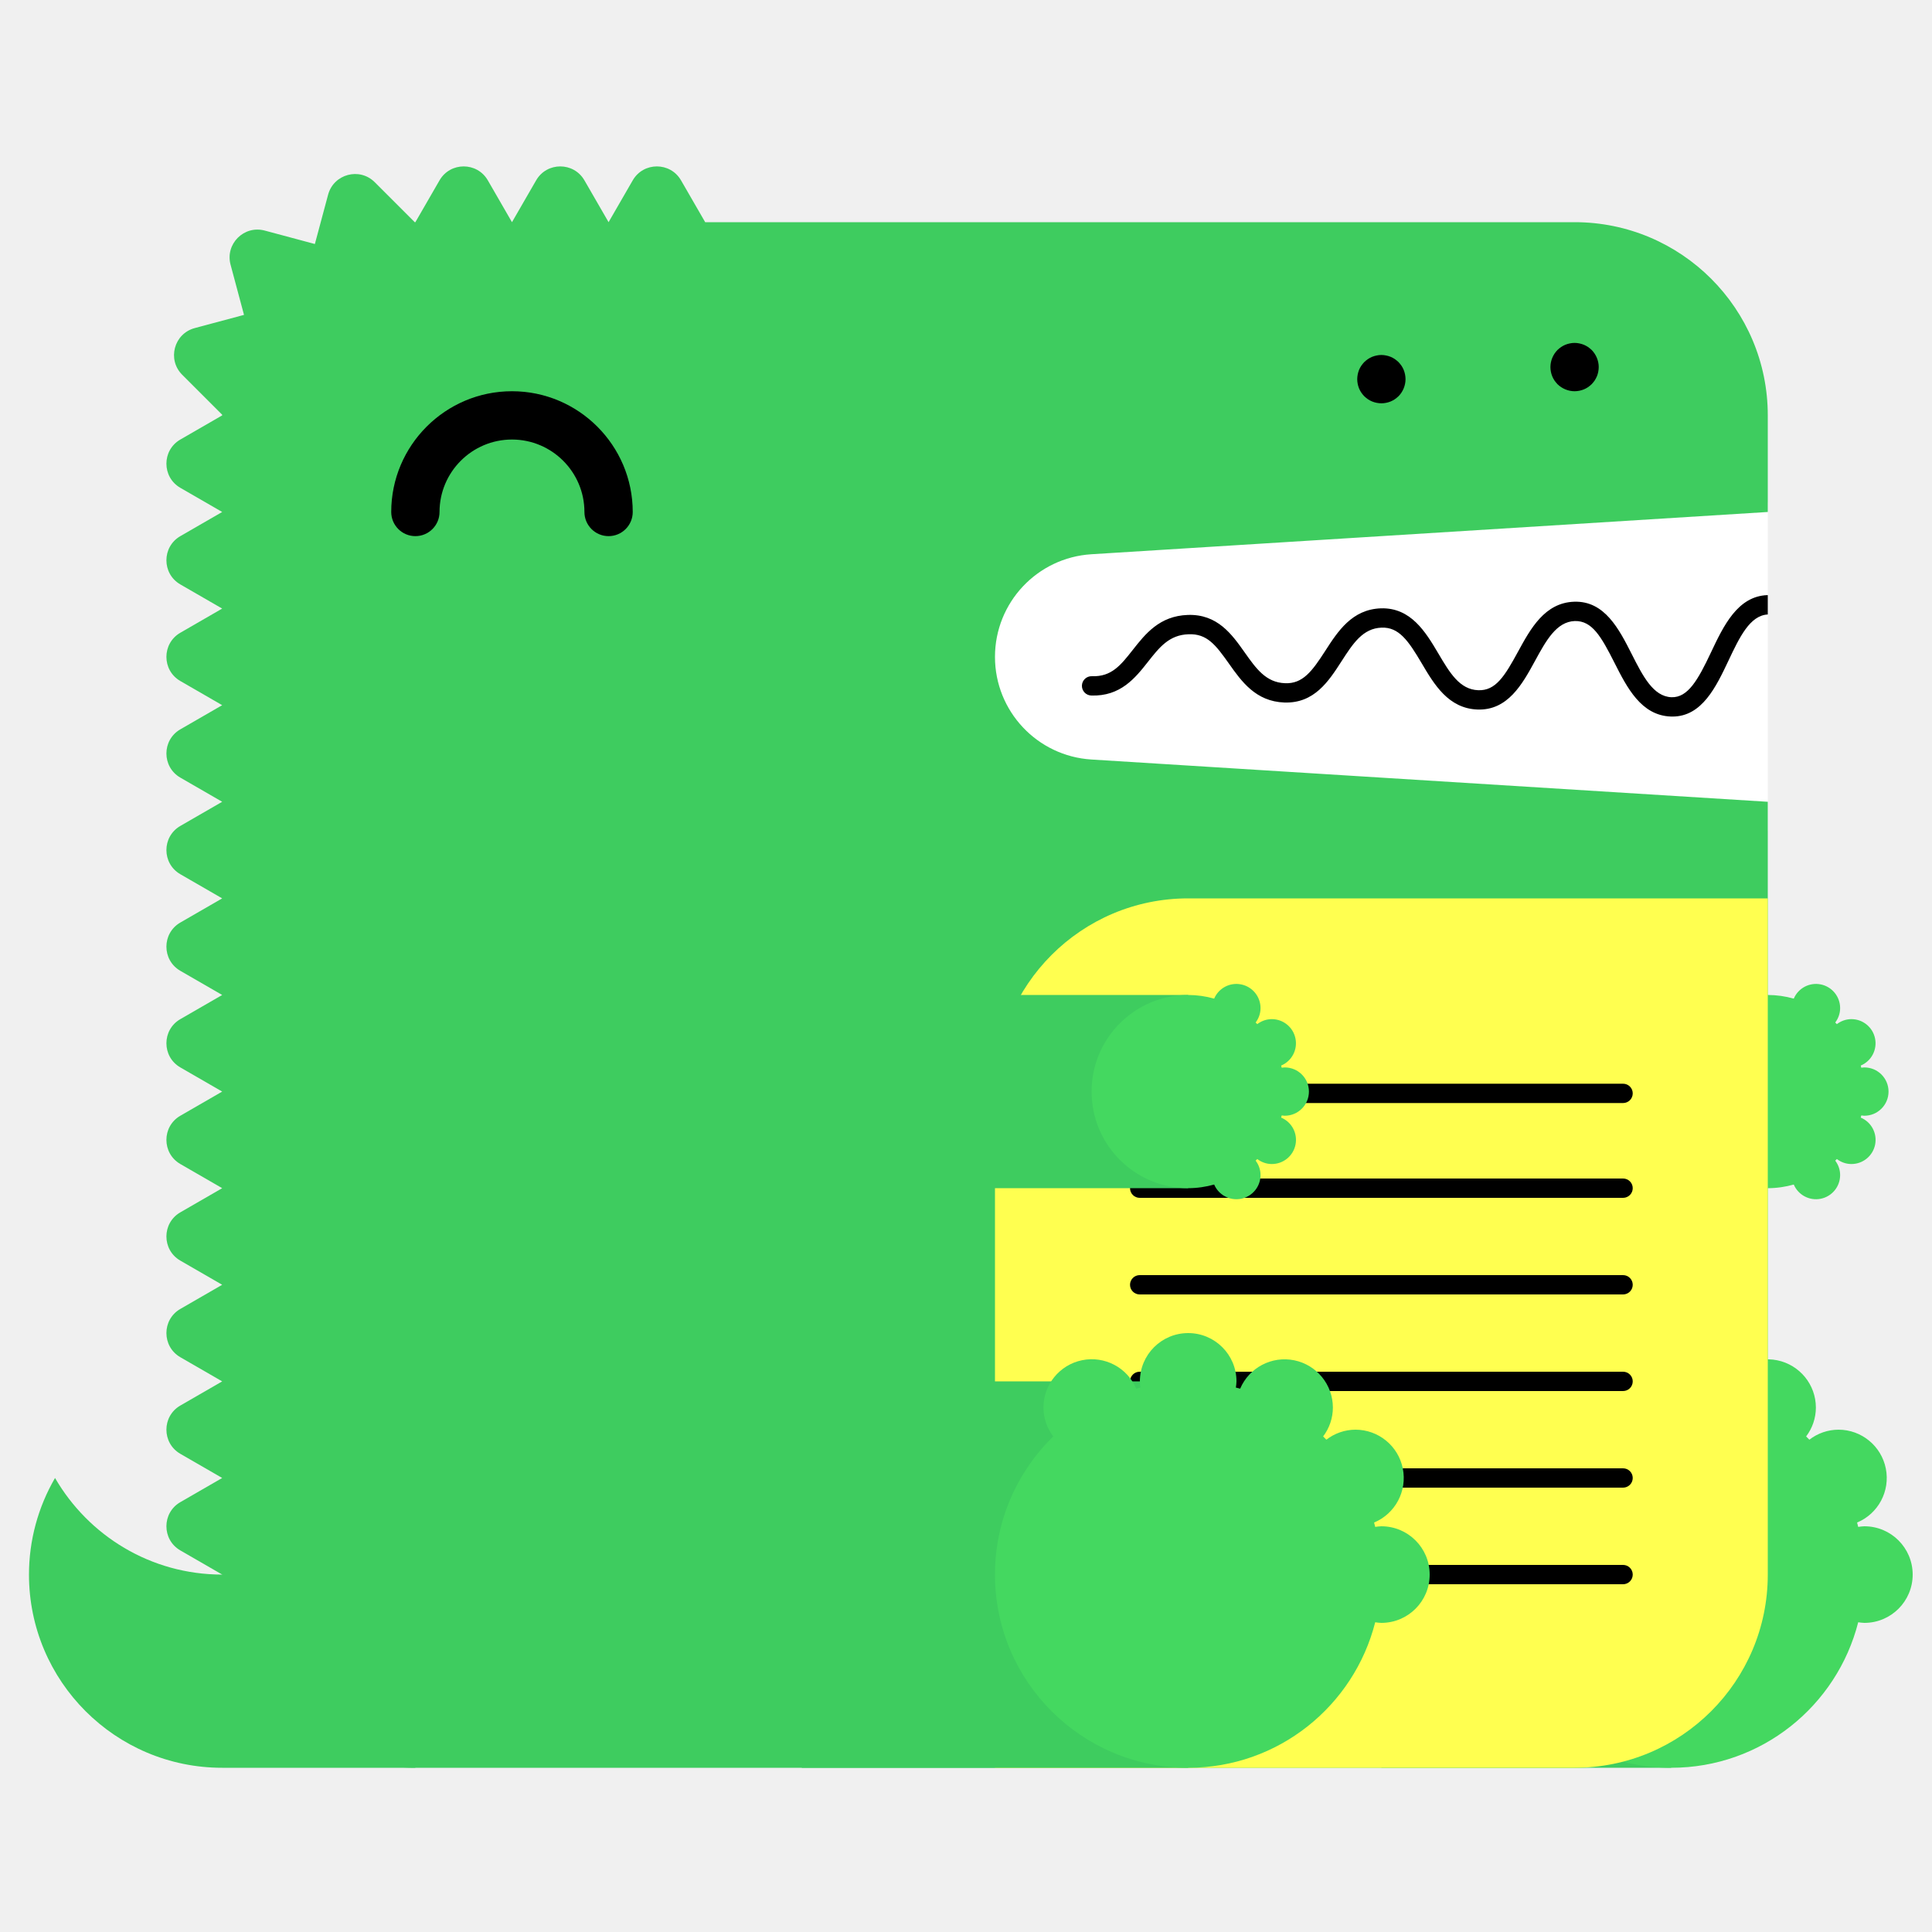
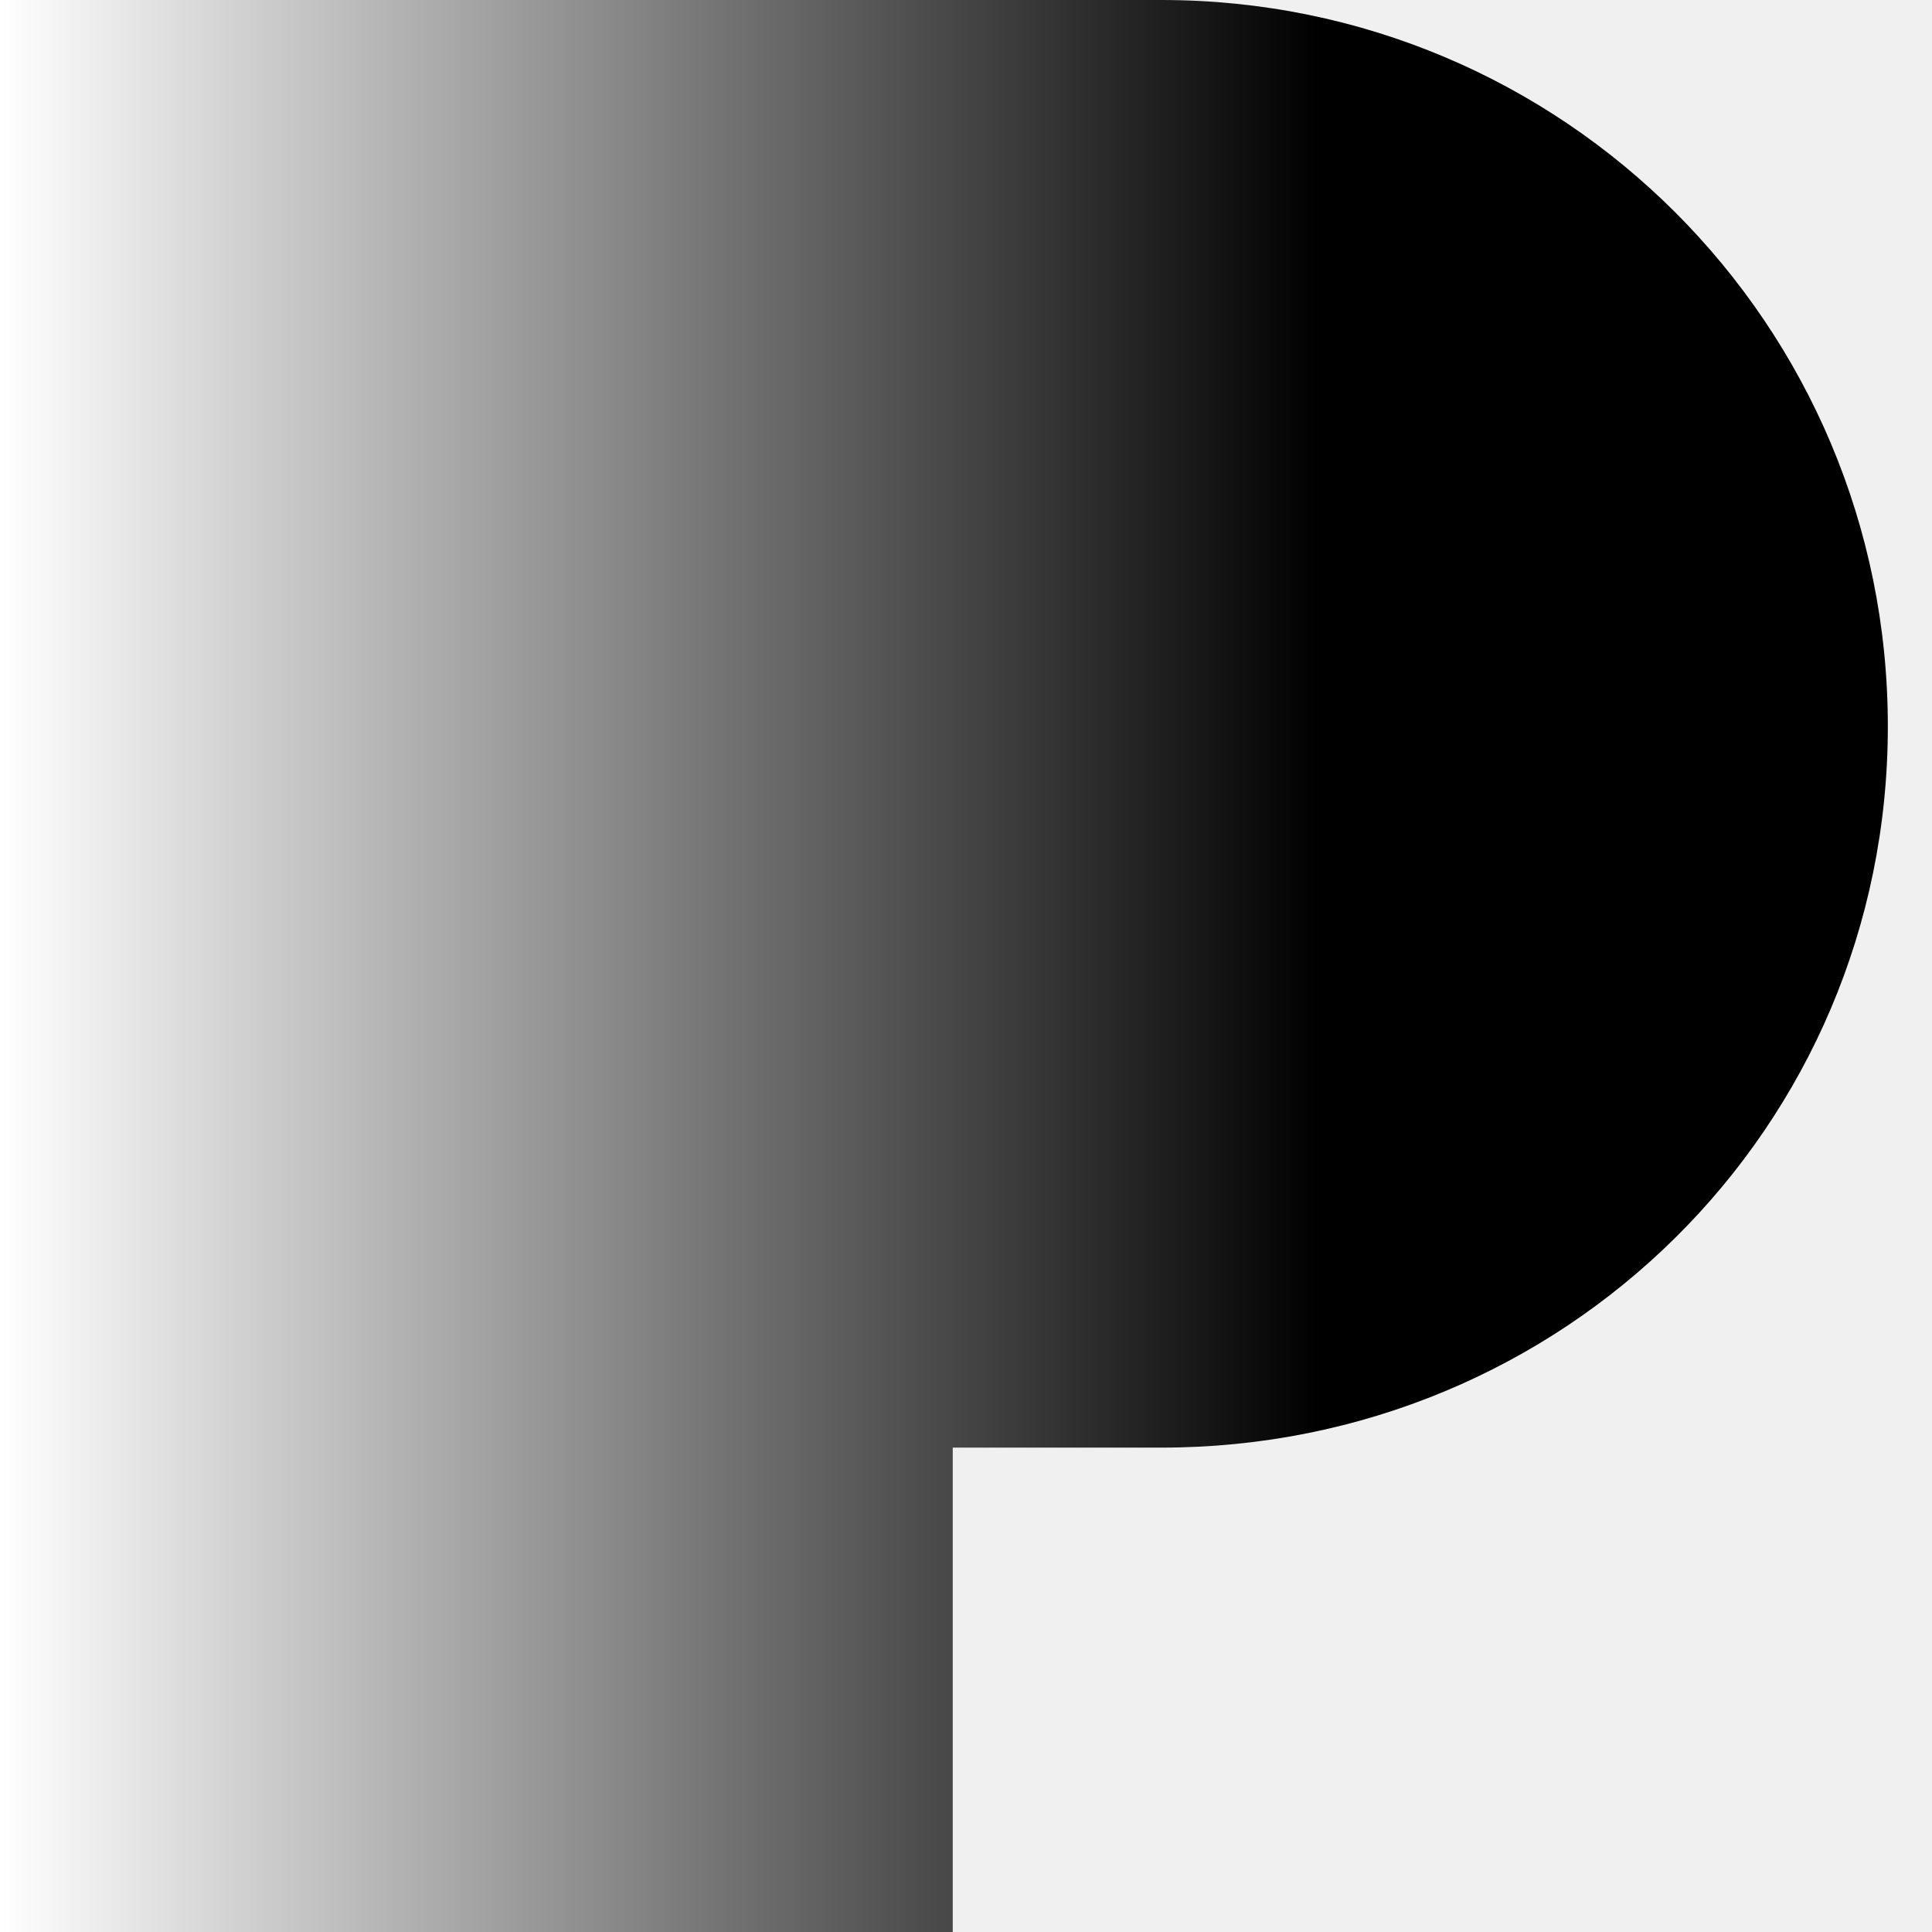
- <svg xmlns="http://www.w3.org/2000/svg" width="200" height="200" viewBox="0 0 200 200">
-   <g fill="none" fill-rule="evenodd">
-     <path fill="#FFF" d="M99 52h84v34H99z" />
-     <path d="M23 163c-7.398 0-13.843-4.027-17.303-10A19.886 19.886 0 0 0 3 163c0 11.046 8.954 20 20 20h20v-20H23z" fill="#3ECC5F" />
-     <path d="M112.98 57.376L183 53V43c0-11.046-8.954-20-20-20H73l-2.5-4.33c-1.112-1.925-3.889-1.925-5 0L63 23l-2.5-4.33c-1.111-1.925-3.889-1.925-5 0L53 23l-2.5-4.33c-1.111-1.925-3.889-1.925-5 0L43 23c-.022 0-.042.003-.065.003l-4.142-4.141c-1.57-1.571-4.252-.853-4.828 1.294l-1.369 5.104-5.192-1.392c-2.148-.575-4.111 1.389-3.535 3.536l1.39 5.193-5.102 1.367c-2.148.576-2.867 3.259-1.296 4.83l4.142 4.142c0 .021-.003.042-.003.064l-4.33 2.5c-1.925 1.111-1.925 3.889 0 5L23 53l-4.33 2.5c-1.925 1.111-1.925 3.889 0 5L23 63l-4.33 2.5c-1.925 1.111-1.925 3.889 0 5L23 73l-4.33 2.5c-1.925 1.111-1.925 3.889 0 5L23 83l-4.33 2.5c-1.925 1.111-1.925 3.889 0 5L23 93l-4.33 2.5c-1.925 1.111-1.925 3.889 0 5L23 103l-4.33 2.5c-1.925 1.111-1.925 3.889 0 5L23 113l-4.33 2.5c-1.925 1.111-1.925 3.889 0 5L23 123l-4.33 2.5c-1.925 1.111-1.925 3.889 0 5L23 133l-4.33 2.5c-1.925 1.111-1.925 3.889 0 5L23 143l-4.33 2.5c-1.925 1.111-1.925 3.889 0 5L23 153l-4.33 2.5c-1.925 1.111-1.925 3.889 0 5L23 163c0 11.046 8.954 20 20 20h120c11.046 0 20-8.954 20-20V83l-70.02-4.376A10.645 10.645 0 0 1 103 68c0-5.621 4.37-10.273 9.98-10.624" fill="#3ECC5F" />
-     <path fill="#3ECC5F" d="M143 183h30v-40h-30z" />
-     <path d="M193 158c-.219 0-.428.037-.639.064-.038-.15-.074-.301-.116-.451A5 5 0 0 0 190.32 148a4.96 4.96 0 0 0-3.016 1.036 26.531 26.531 0 0 0-.335-.336 4.955 4.955 0 0 0 1.011-2.987 5 5 0 0 0-9.599-1.959c-.148-.042-.297-.077-.445-.115.027-.211.064-.42.064-.639a5 5 0 0 0-5-5 5 5 0 0 0-5 5c0 .219.037.428.064.639-.148.038-.297.073-.445.115a4.998 4.998 0 0 0-9.599 1.959c0 1.125.384 2.151 1.011 2.987-3.717 3.632-6.031 8.693-6.031 14.3 0 11.046 8.954 20 20 20 9.339 0 17.16-6.41 19.361-15.064.211.027.42.064.639.064a5 5 0 0 0 5-5 5 5 0 0 0-5-5" fill="#44D860" />
-     <path fill="#3ECC5F" d="M153 123h30v-20h-30z" />
-     <path d="M193 115.5a2.5 2.5 0 1 0 0-5c-.109 0-.214.019-.319.032-.02-.075-.037-.15-.058-.225a2.501 2.501 0 0 0-.963-4.807c-.569 0-1.088.197-1.508.518a6.653 6.653 0 0 0-.168-.168c.314-.417.506-.931.506-1.494a2.5 2.5 0 0 0-4.8-.979A9.987 9.987 0 0 0 183 103c-5.522 0-10 4.478-10 10s4.478 10 10 10c.934 0 1.833-.138 2.69-.377a2.5 2.5 0 0 0 4.8-.979c0-.563-.192-1.077-.506-1.494.057-.055.113-.111.168-.168.42.321.939.518 1.508.518a2.5 2.5 0 0 0 .963-4.807c.021-.074.038-.15.058-.225.105.013.21.032.319.032" fill="#44D860" />
-     <path d="M63 55.5a2.5 2.5 0 0 1-2.5-2.5c0-4.136-3.364-7.5-7.5-7.5s-7.5 3.364-7.5 7.5a2.5 2.5 0 1 1-5 0c0-6.893 5.607-12.5 12.5-12.5S65.5 46.107 65.5 53a2.5 2.5 0 0 1-2.5 2.5" fill="#000" />
-     <path d="M103 183h60c11.046 0 20-8.954 20-20V93h-60c-11.046 0-20 8.954-20 20v70z" fill="#FFFF50" />
-     <path d="M168.02 124h-50.04a1 1 0 1 1 0-2h50.04a1 1 0 1 1 0 2m0 20h-50.04a1 1 0 1 1 0-2h50.04a1 1 0 1 1 0 2m0 20h-50.04a1 1 0 1 1 0-2h50.04a1 1 0 1 1 0 2m0-49.814h-50.04a1 1 0 1 1 0-2h50.04a1 1 0 1 1 0 2m0 19.814h-50.04a1 1 0 1 1 0-2h50.04a1 1 0 1 1 0 2m0 20h-50.04a1 1 0 1 1 0-2h50.04a1 1 0 1 1 0 2M183 61.611c-.012 0-.022-.006-.034-.005-3.09.105-4.552 3.196-5.842 5.923-1.346 2.85-2.387 4.703-4.093 4.647-1.889-.068-2.969-2.202-4.113-4.46-1.314-2.594-2.814-5.536-5.963-5.426-3.046.104-4.513 2.794-5.807 5.167-1.377 2.528-2.314 4.065-4.121 3.994-1.927-.07-2.951-1.805-4.136-3.813-1.321-2.236-2.848-4.75-5.936-4.664-2.994.103-4.465 2.385-5.763 4.4-1.373 2.13-2.335 3.428-4.165 3.351-1.973-.07-2.992-1.51-4.171-3.177-1.324-1.873-2.816-3.993-5.895-3.89-2.928.1-4.399 1.97-5.696 3.618-1.232 1.564-2.194 2.802-4.229 2.724a1 1 0 0 0-.072 2c3.017.101 4.545-1.8 5.872-3.487 1.177-1.496 2.193-2.787 4.193-2.855 1.926-.082 2.829 1.115 4.195 3.045 1.297 1.834 2.769 3.914 5.731 4.021 3.103.104 4.596-2.215 5.918-4.267 1.182-1.834 2.202-3.417 4.15-3.484 1.793-.067 2.769 1.35 4.145 3.681 1.297 2.197 2.766 4.686 5.787 4.796 3.125.108 4.634-2.62 5.949-5.035 1.139-2.088 2.214-4.06 4.119-4.126 1.793-.042 2.728 1.595 4.111 4.33 1.292 2.553 2.757 5.445 5.825 5.556l.169.003c3.064 0 4.518-3.075 5.805-5.794 1.139-2.41 2.217-4.68 4.067-4.773v-2z" fill="#000" />
-     <path fill="#3ECC5F" d="M83 183h40v-40H83z" />
-     <path d="M143 158c-.219 0-.428.037-.639.064-.038-.15-.074-.301-.116-.451A5 5 0 0 0 140.32 148a4.96 4.96 0 0 0-3.016 1.036 26.531 26.531 0 0 0-.335-.336 4.955 4.955 0 0 0 1.011-2.987 5 5 0 0 0-9.599-1.959c-.148-.042-.297-.077-.445-.115.027-.211.064-.42.064-.639a5 5 0 0 0-5-5 5 5 0 0 0-5 5c0 .219.037.428.064.639-.148.038-.297.073-.445.115a4.998 4.998 0 0 0-9.599 1.959c0 1.125.384 2.151 1.011 2.987-3.717 3.632-6.031 8.693-6.031 14.3 0 11.046 8.954 20 20 20 9.339 0 17.16-6.41 19.361-15.064.211.027.42.064.639.064a5 5 0 0 0 5-5 5 5 0 0 0-5-5" fill="#44D860" />
-     <path fill="#3ECC5F" d="M83 123h40v-20H83z" />
-     <path d="M133 115.5a2.5 2.5 0 1 0 0-5c-.109 0-.214.019-.319.032-.02-.075-.037-.15-.058-.225a2.501 2.501 0 0 0-.963-4.807c-.569 0-1.088.197-1.508.518a6.653 6.653 0 0 0-.168-.168c.314-.417.506-.931.506-1.494a2.5 2.5 0 0 0-4.8-.979A9.987 9.987 0 0 0 123 103c-5.522 0-10 4.478-10 10s4.478 10 10 10c.934 0 1.833-.138 2.69-.377a2.5 2.5 0 0 0 4.8-.979c0-.563-.192-1.077-.506-1.494.057-.055.113-.111.168-.168.42.321.939.518 1.508.518a2.5 2.5 0 0 0 .963-4.807c.021-.074.038-.15.058-.225.105.013.21.032.319.032" fill="#44D860" />
-     <path d="M143 41.75c-.16 0-.33-.02-.49-.05a2.52 2.52 0 0 1-.47-.14c-.15-.06-.29-.14-.431-.23-.13-.09-.259-.2-.38-.31-.109-.12-.219-.24-.309-.38s-.17-.28-.231-.43a2.619 2.619 0 0 1-.189-.96c0-.16.02-.33.05-.49.03-.16.08-.31.139-.47.061-.15.141-.29.231-.43.09-.13.2-.26.309-.38.121-.11.25-.22.38-.31.141-.09.281-.17.431-.23.149-.06.31-.11.47-.14.32-.07.65-.07.98 0 .159.03.32.08.47.14.149.06.29.14.43.23.13.09.259.2.38.31.11.12.22.25.31.38.09.14.17.28.23.43.06.16.11.31.14.47.029.16.05.33.05.49 0 .66-.271 1.31-.73 1.77-.121.11-.25.22-.38.31-.14.09-.281.17-.43.23a2.565 2.565 0 0 1-.96.19m20-1.25c-.66 0-1.3-.27-1.771-.73a3.802 3.802 0 0 1-.309-.38c-.09-.14-.17-.28-.231-.43a2.619 2.619 0 0 1-.189-.96c0-.66.27-1.3.729-1.77.121-.11.25-.22.38-.31.141-.09.281-.17.431-.23.149-.06.31-.11.47-.14.32-.07.66-.07.98 0 .159.03.32.08.47.14.149.06.29.14.43.23.13.09.259.2.38.31.459.47.73 1.11.73 1.77 0 .16-.021.33-.05.49-.03.16-.08.32-.14.47-.07.15-.14.29-.23.43-.09.13-.2.26-.31.38-.121.11-.25.22-.38.31-.14.09-.281.17-.43.23a2.565 2.565 0 0 1-.96.19" fill="#000" />
-   </g>
+ <svg xmlns="http://www.w3.org/2000/svg" width="28" height="28" viewBox="0 0 28 28" fill="none">
+   <path d="M0 0H16.833C22.657 0 27.36 4.702 27.36 10.527C27.36 16.351 22.657 20.98 16.833 20.98H13.808V28H0V0Z" fill="url(#paint0_linear_1788_6858)" />
+   <defs>
+     <linearGradient id="paint0_linear_1788_6858" x1="0" y1="13.997" x2="27.36" y2="13.997" gradientUnits="userSpaceOnUse">
+       <stop stop-color="white" />
+       <stop offset="0.7" />
+     </linearGradient>
+   </defs>
</svg>
